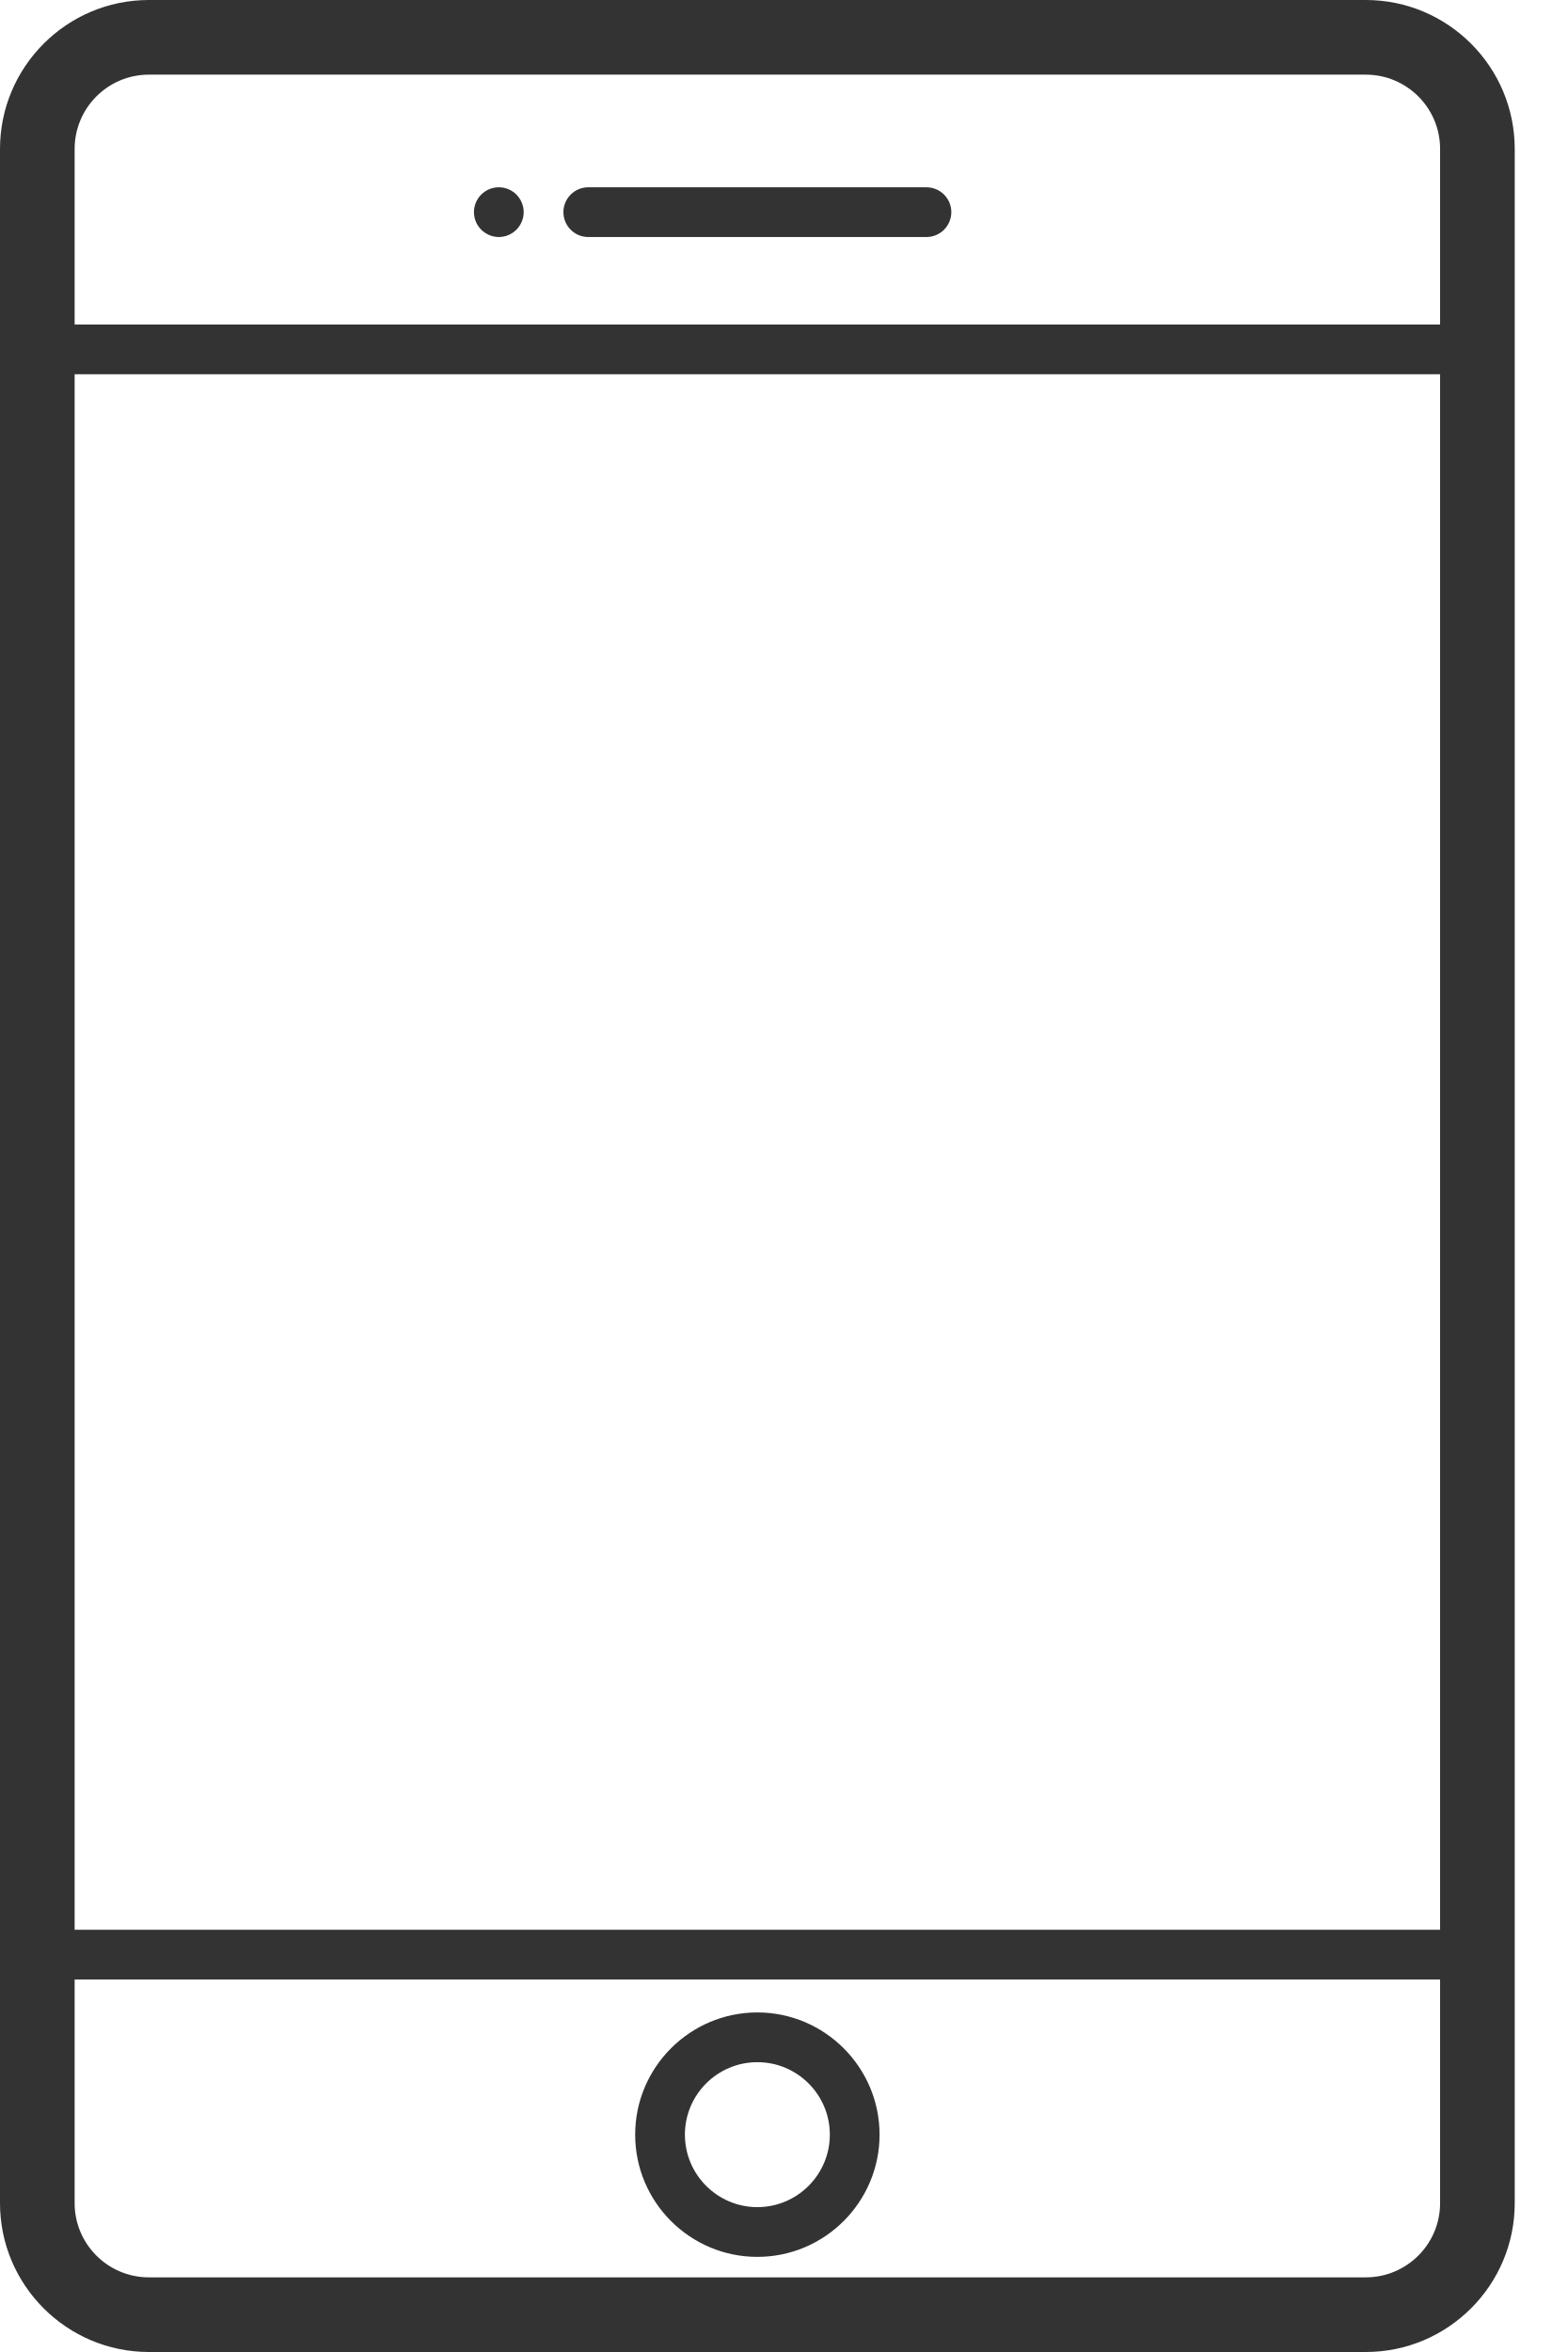
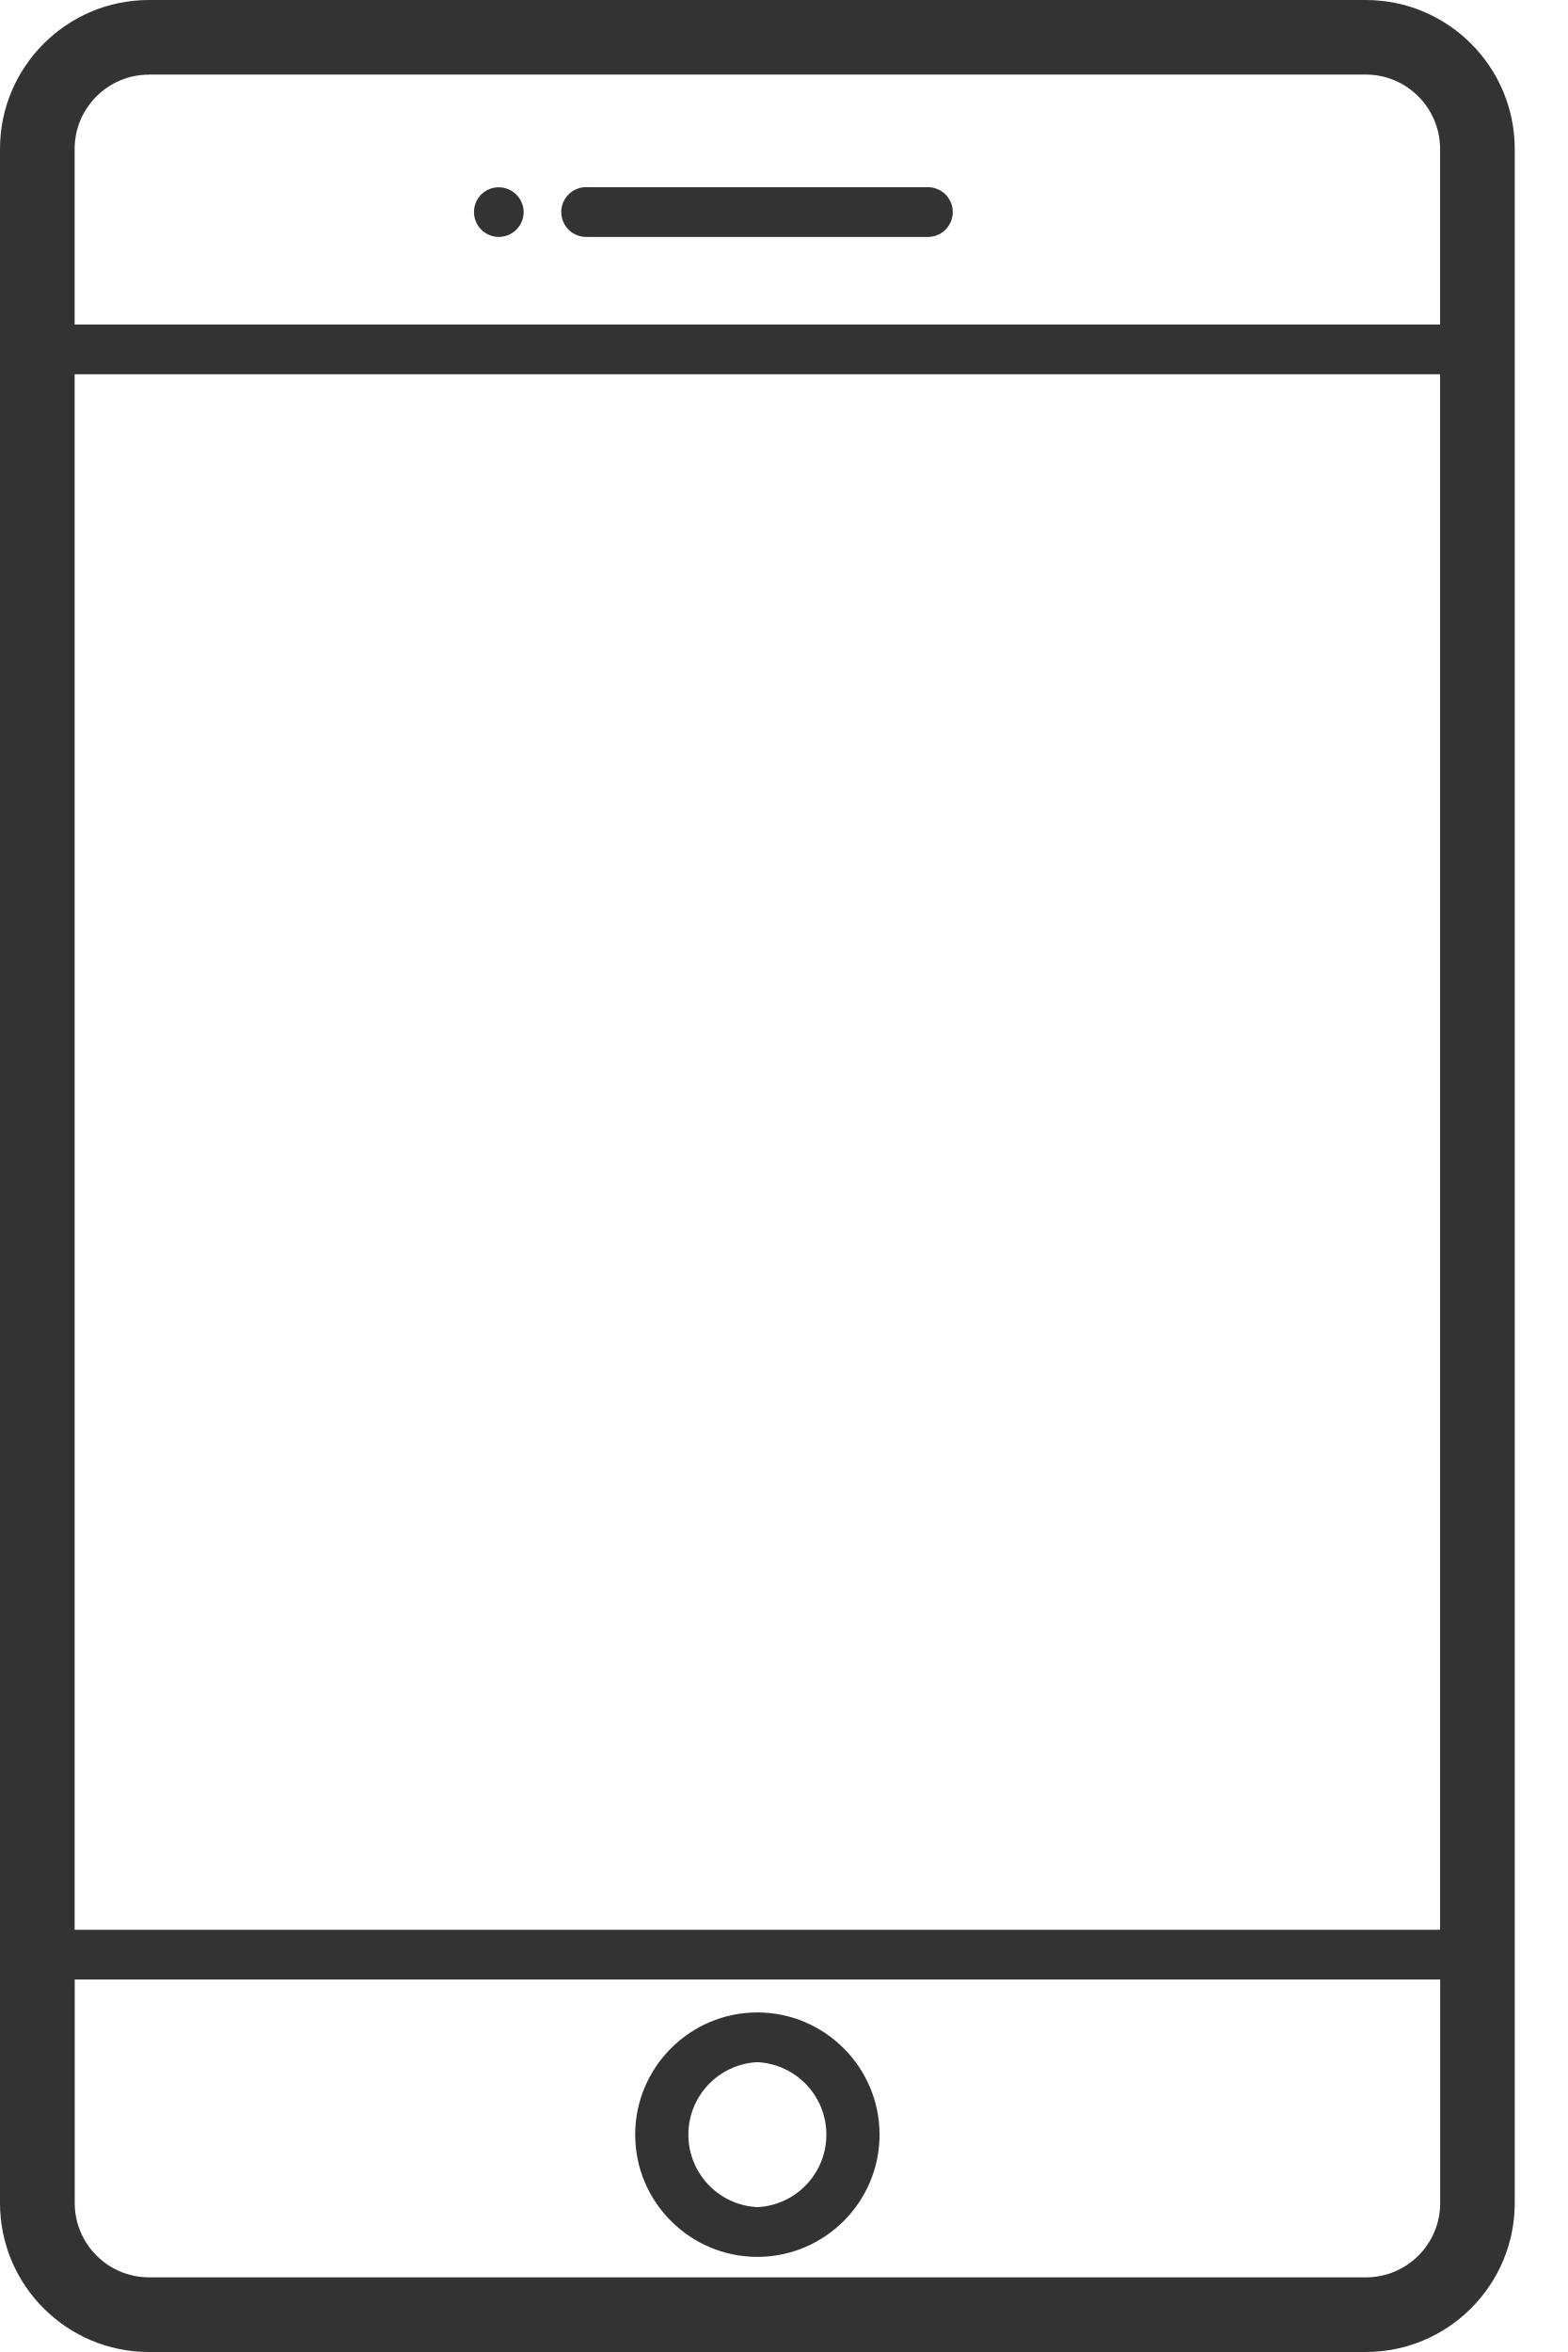
<svg xmlns="http://www.w3.org/2000/svg" viewBox="0 0 18 27" fill="none">
-   <path d="M15.682 0H1.709C0.767 0 0 0.767 0 1.71V25.291C0 26.233 0.767 27 1.709 27H15.682C16.625 27 17.392 26.233 17.392 25.291V1.71C17.392 0.767 16.625 0 15.682 0ZM0.857 4.296H16.535V22.153H0.857V4.296ZM1.709 0.857H15.682C16.153 0.857 16.535 1.239 16.535 1.71V3.725H0.857V1.71C0.857 1.239 1.239 0.857 1.709 0.857ZM15.682 26.143H1.709C1.239 26.143 0.857 25.761 0.857 25.291V22.724H16.535V25.291C16.535 25.761 16.153 26.143 15.682 26.143Z" fill="#333333" />
-   <path d="M8.696 23.102C7.922 23.102 7.293 23.732 7.293 24.505C7.293 25.279 7.922 25.908 8.696 25.908C9.469 25.908 10.099 25.278 10.099 24.505C10.099 23.732 9.469 23.102 8.696 23.102ZM8.696 25.337C8.237 25.337 7.864 24.963 7.864 24.505C7.864 24.046 8.237 23.673 8.696 23.673C9.155 23.673 9.528 24.046 9.528 24.505C9.528 24.963 9.155 25.337 8.696 25.337Z" fill="#333333" />
-   <path d="M6.754 2.721H10.637C10.795 2.721 10.923 2.593 10.923 2.435C10.923 2.278 10.795 2.15 10.637 2.15H6.754C6.597 2.15 6.469 2.278 6.469 2.435C6.469 2.593 6.597 2.721 6.754 2.721Z" fill="#333333" />
-   <path d="M5.728 2.721C5.803 2.721 5.876 2.69 5.929 2.637C5.982 2.584 6.013 2.511 6.013 2.435C6.013 2.36 5.982 2.287 5.929 2.233C5.876 2.18 5.802 2.15 5.728 2.15C5.652 2.15 5.579 2.18 5.526 2.233C5.472 2.286 5.442 2.36 5.442 2.435C5.442 2.511 5.472 2.584 5.526 2.637C5.579 2.69 5.652 2.721 5.728 2.721Z" fill="#333333" />
+   <path d="M15.682 0H1.71C.767 0 0 .767 0 1.71v23.58C0 26.234.767 27 1.71 27h13.972c.943 0 1.71-.767 1.71-1.71V1.71c0-.943-.767-1.71-1.71-1.71zM.857 4.296h15.678v17.857H.857V4.297zm.852-3.44h13.973c.47 0 .853.383.853.854v2.015H.857V1.71c0-.47.382-.853.852-.853zm13.973 25.287H1.71a.854.854 0 0 1-.852-.852v-2.567h15.678v2.567c0 .47-.382.852-.853.852z" fill="#333" />
+   <path d="M8.696 23.102c-.774 0-1.403.63-1.403 1.403 0 .774.63 1.403 1.403 1.403s1.403-.63 1.403-1.403-.63-1.403-1.403-1.403zm0 2.235a.833.833 0 0 1 0-1.664.833.833 0 0 1 0 1.664zM6.754 2.72h3.883a.286.286 0 1 0 0-.571H6.754a.286.286 0 1 0 0 .57zm-1.026 0a.287.287 0 0 0 .285-.286.287.287 0 0 0-.488-.202.288.288 0 0 0 0 .404.288.288 0 0 0 .203.084z" fill="#333" />
</svg>
